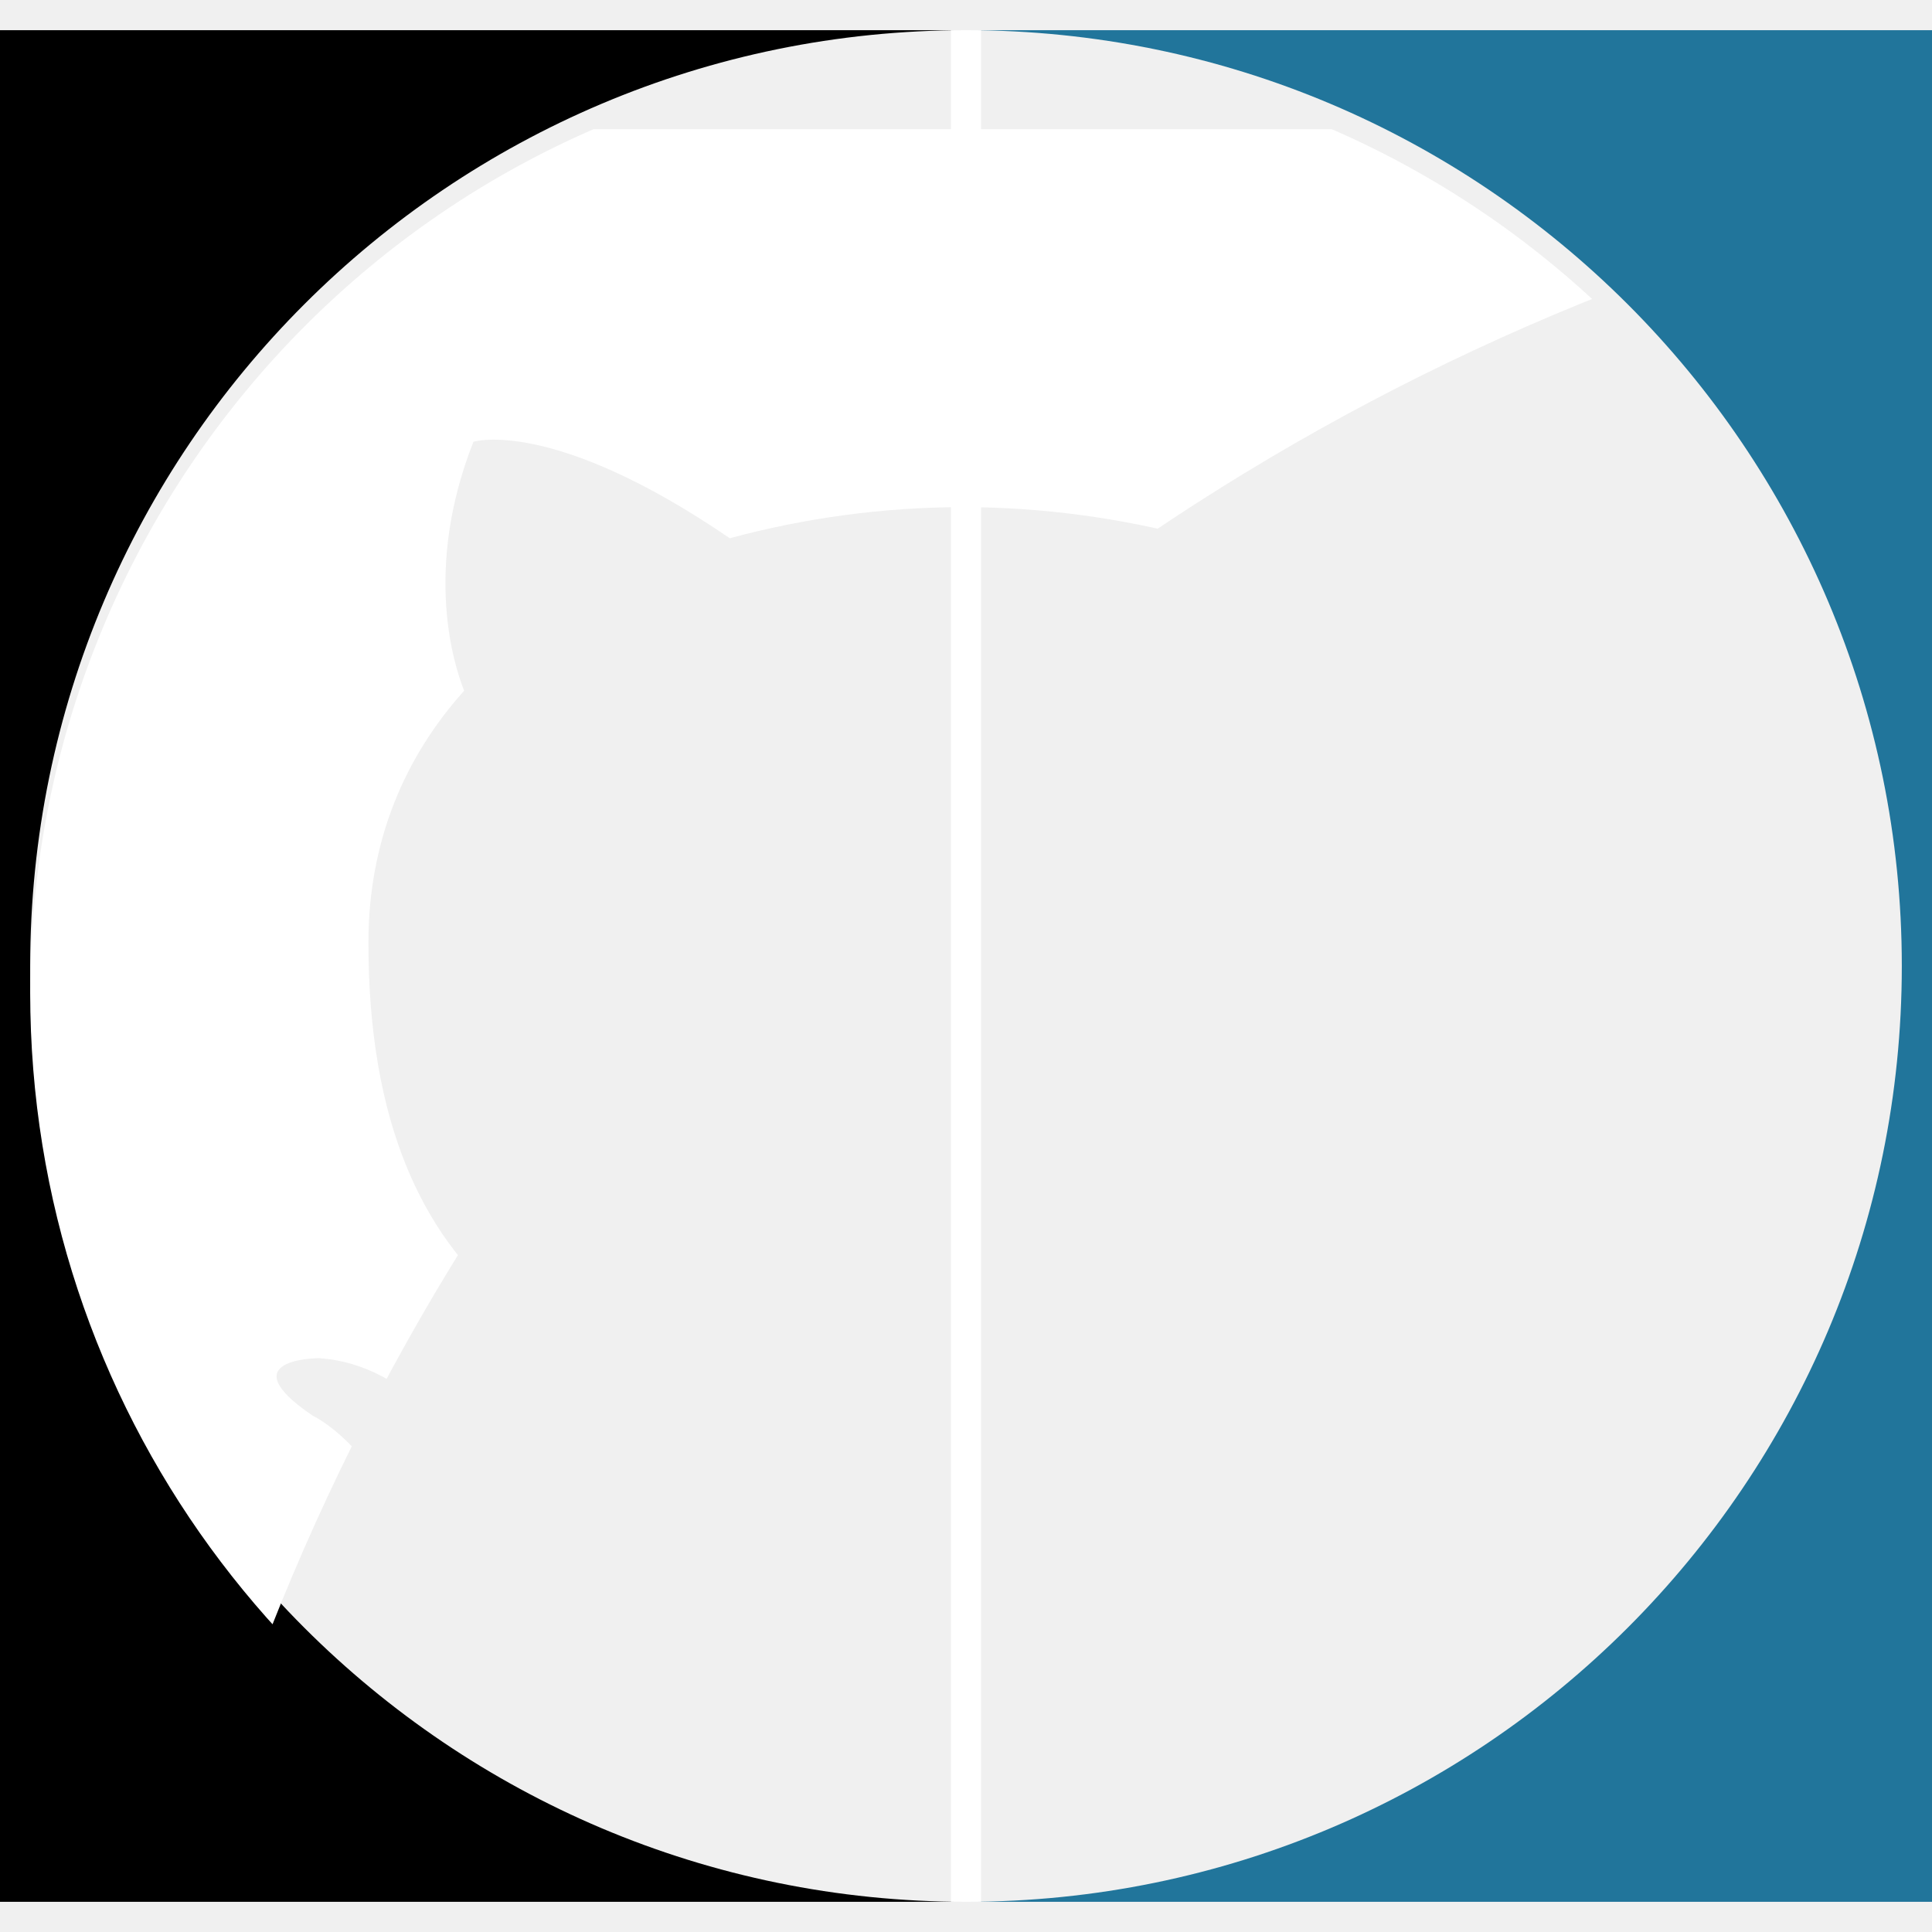
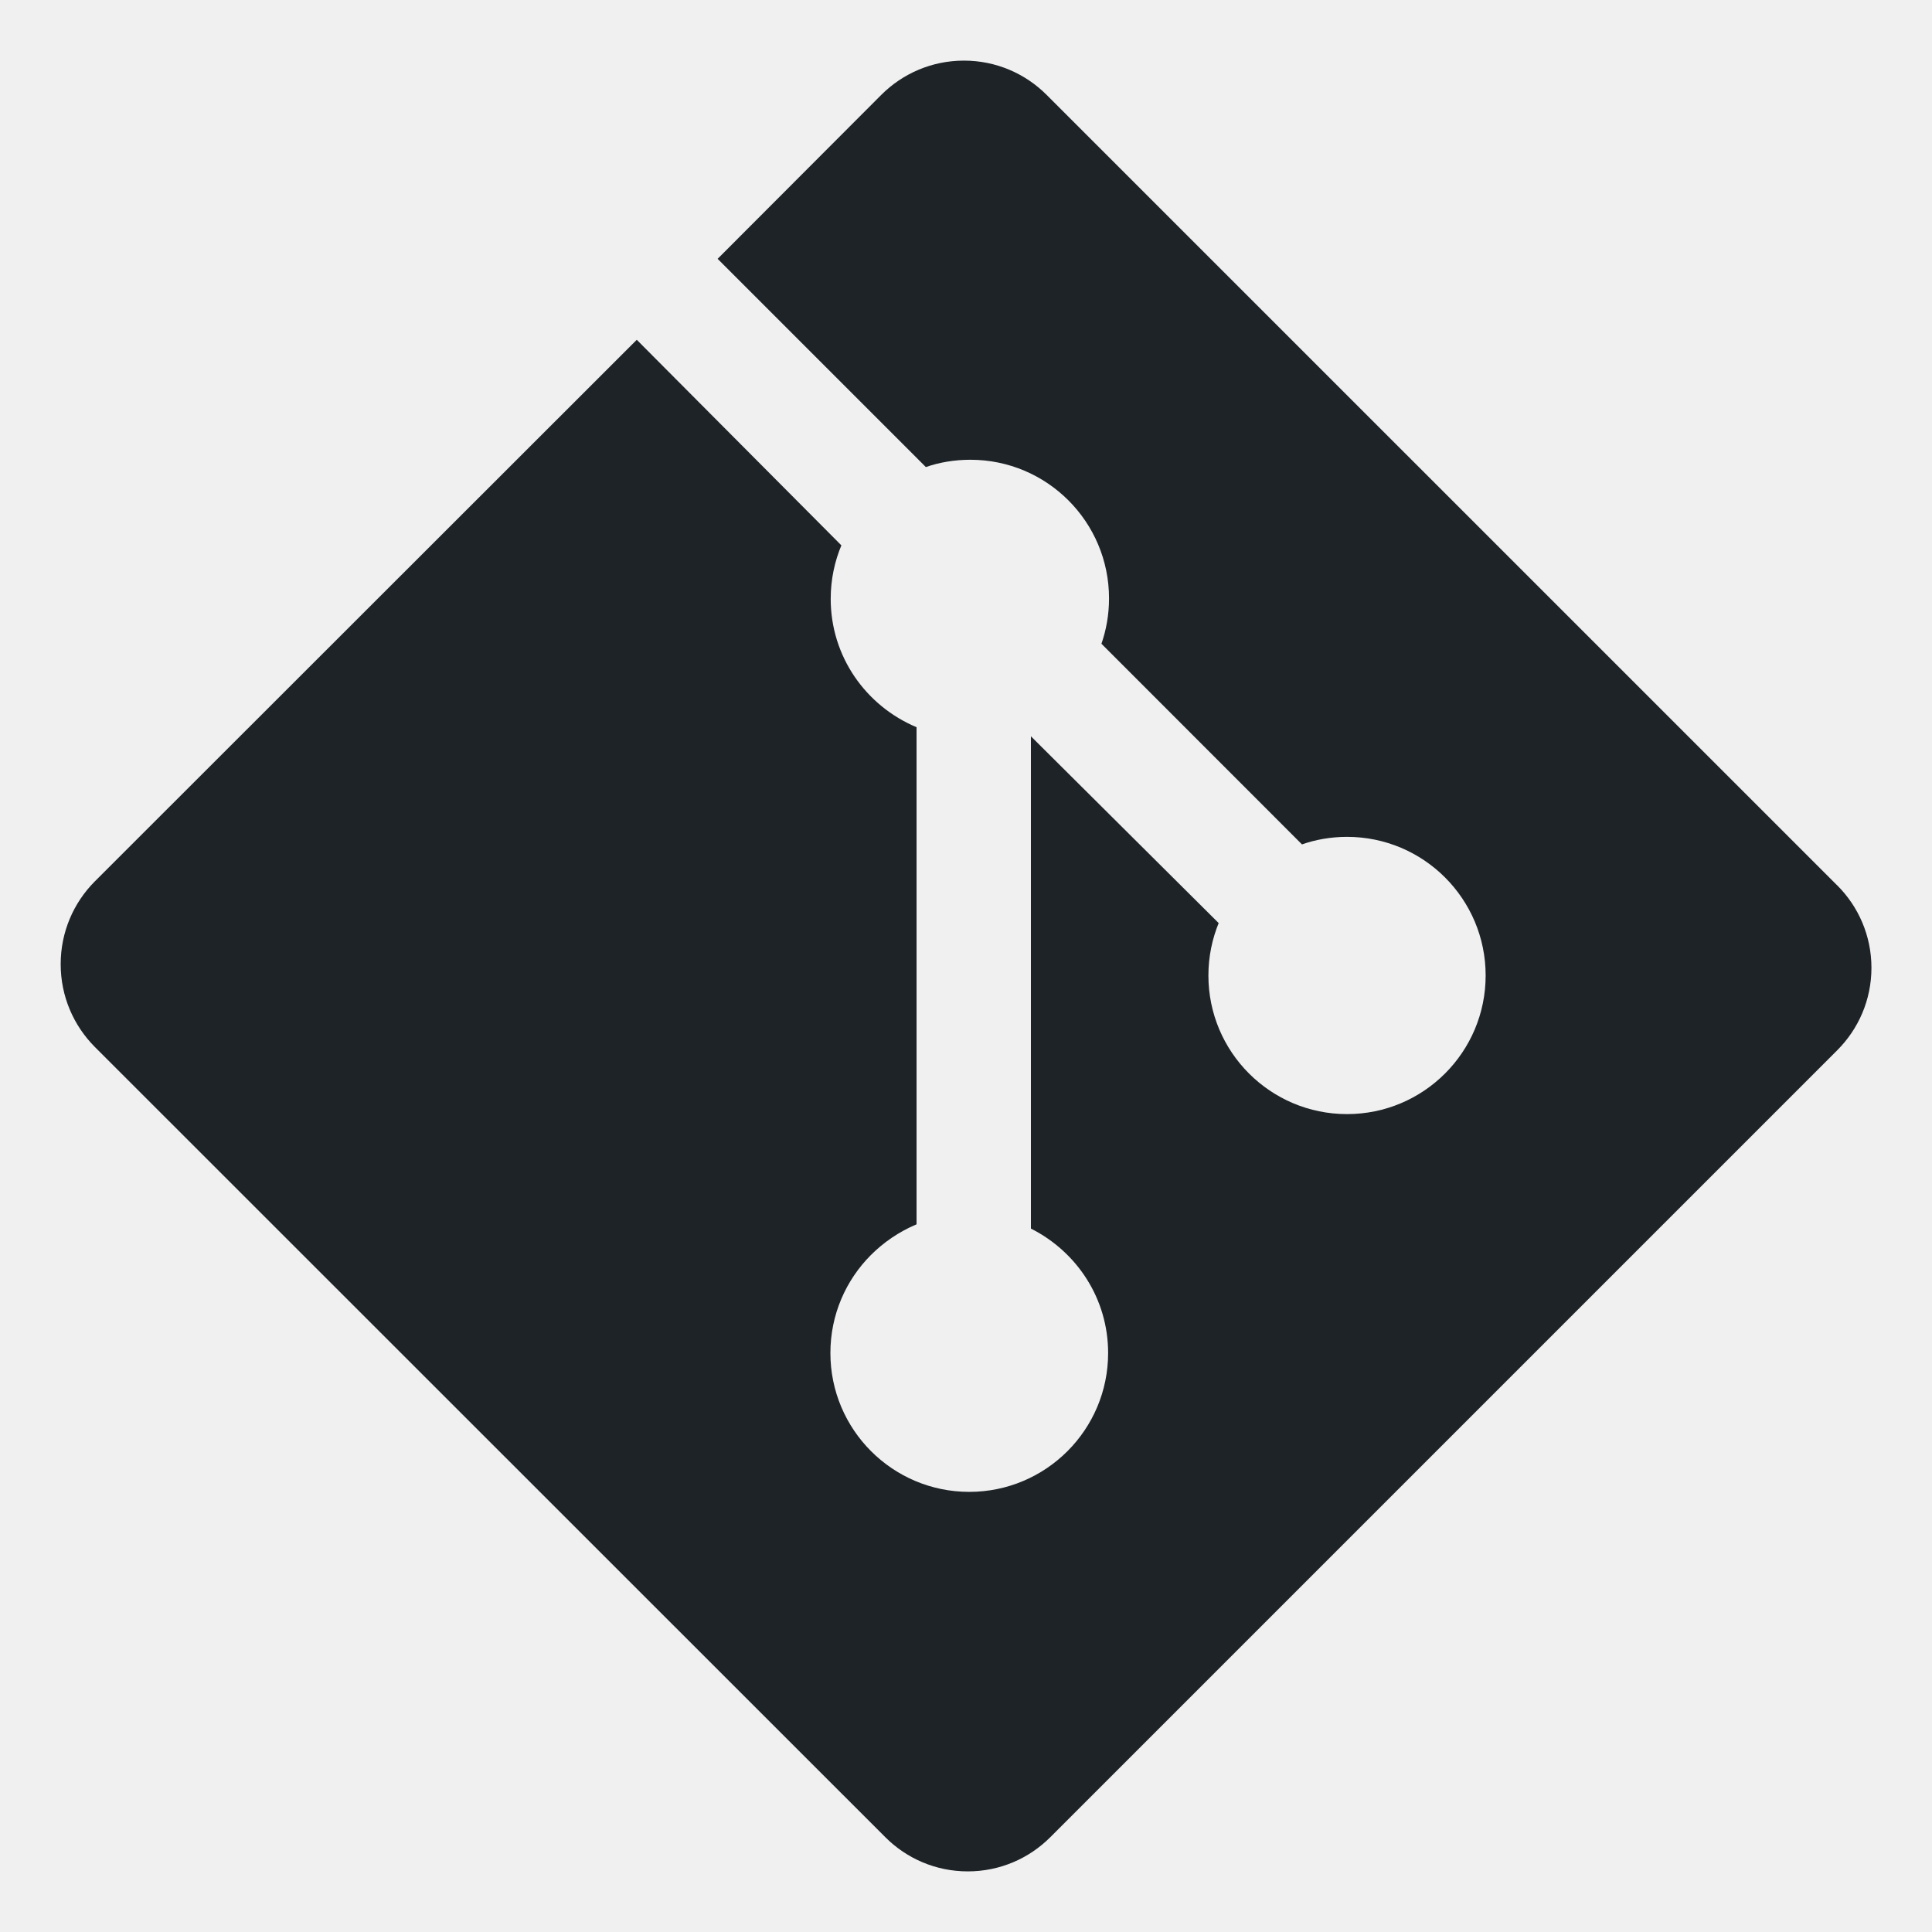
- <svg xmlns="http://www.w3.org/2000/svg" viewBox="0 0 256 256" width="256" height="256">
-   <defs>
-     <clipPath id="leftHalf">
-       <path d="M 128,4 A 124,124 0 0,0 128,252 L 0,252 L 0,4 Z" />
-     </clipPath>
-     <clipPath id="rightHalf">
-       <path d="M 128,4 A 124,124 0 0,1 128,252 L 256,252 L 256,4 Z" />
-     </clipPath>
-     <clipPath id="fullCircle">
-       <circle cx="128" cy="128" r="124" />
-     </clipPath>
-   </defs>
-   <rect width="256" height="256" fill="#000000" clip-path="url(#leftHalf)" />
-   <g transform="translate(4,7) scale(2.53)" clip-path="url(#leftHalf)">
-     <path fill="white" fill-rule="evenodd" clip-rule="evenodd" d="M48.854 0C21.839 0 0 22 0 49.217c0 21.756 13.993 40.172 33.405 46.69          2.427.49 3.316-1.059 3.316-2.362 0-1.141-.08-5.052-.08-9.127          -13.59 2.934-16.42-5.867-16.42-5.867-2.184-5.704-5.42-7.17-5.42-7.17          -4.448-3.015.324-3.015.324-3.015 4.934.326 7.523 5.052 7.523 5.052          4.367 7.496 11.404 5.378 14.235 4.074.404-3.178 1.699-5.378 3.074-6.6          -10.839-1.141-22.243-5.378-22.243-24.283 0-5.378 1.94-9.778 5.014-13.2          -.485-1.222-2.184-6.275.486-13.038 0 0 4.125-1.304 13.426 5.052          a46.97 46.97 0 0 1 12.214-1.63c4.125 0 8.33.571 12.213 1.63          9.302-6.356 13.427-5.052 13.427-5.052 2.67 6.763.97 11.816.485 13.038          3.155 3.422 5.015 7.822 5.015 13.2 0 18.905-11.404 23.06-22.324 24.283          1.78 1.548 3.316 4.481 3.316 9.126 0 6.6-.08 11.897-.08 13.526          0 1.304.89 2.853 3.316 2.364 19.412-6.52 33.405-24.935 33.405-46.691          C97.707 22 75.788 0 48.854 0z" />
+ <svg xmlns="http://www.w3.org/2000/svg" fill="#1d2327" width="256px" height="256px" viewBox="0 0 32.00 32.00" version="1.1" stroke="#1d2327" stroke-width="0" transform="rotate(0)">
+   <g id="SVGRepo_bgCarrier" stroke-width="0" />
+   <g id="SVGRepo_tracerCarrier" stroke-linecap="round" stroke-linejoin="round" stroke="#CCCCCC" stroke-width="0.128" />
+   <g id="SVGRepo_iconCarrier">
+     <path d="M30.428 14.663l-13.095-13.094c-0.35-0.349-0.833-0.565-1.367-0.565s-1.017 0.216-1.367 0.565l0-0-2.713 2.718 3.449 3.449c0.22-0.077 0.473-0.121 0.737-0.121 1.269 0 2.297 1.028 2.297 2.297 0 0.269-0.046 0.526-0.131 0.766l0.005-0.016 3.322 3.324c0.222-0.079 0.479-0.125 0.746-0.125 1.268 0 2.296 1.028 2.296 2.296s-1.028 2.296-2.296 2.296c-1.268 0-2.296-1.028-2.296-2.296 0-0.313 0.063-0.611 0.176-0.883l-0.006 0.015-3.11-3.094v8.154c0.764 0.385 1.279 1.163 1.279 2.061 0 1.27-1.030 2.3-2.3 2.3s-2.3-1.030-2.3-2.3c0-0.634 0.256-1.207 0.671-1.623l-0 0c0.211-0.211 0.462-0.382 0.741-0.502l0.015-0.006v-8.234c-0.842-0.354-1.422-1.173-1.422-2.126 0-0.32 0.065-0.624 0.183-0.901l-0.006 0.015-3.389-3.405-8.98 8.974c-0.348 0.351-0.562 0.834-0.562 1.368s0.215 1.017 0.563 1.368l13.096 13.092c0.349 0.35 0.832 0.566 1.366 0.566s1.016-0.216 1.366-0.566l13.034-13.034c0.35-0.349 0.567-0.833 0.567-1.366s-0.217-1.017-0.567-1.366l-0-0z" />
  </g>
-   <rect width="256" height="256" fill="#21759b" clip-path="url(#rightHalf)" />
-   <g transform="translate(4,4) scale(2.024)" clip-path="url(#rightHalf)">
-     <path fill="white" d="M8.708 61.26c0 20.802 12.089 38.779 29.619 47.298L13.258 39.872          c-2.94 6.846-4.55 14.37-4.55 21.388z          M96.74 58.608c0-6.495-2.333-10.993-4.334-14.494          -2.664-4.329-5.161-7.995-5.161-12.324 0-4.831 3.664-9.328 8.825-9.328          .233 0 .454.029.681.042-9.35-8.566-21.807-13.796-35.489-13.796          -18.36 0-34.513 9.42-43.91 23.688 1.233.037 2.395.063 3.382.063          5.497 0 14.006-.667 14.006-.667 2.833-.167 3.167 3.984.337 4.318          0 0-2.847.335-6.015.501l19.138 56.925 11.503-34.494-8.188-22.431          c-2.83-.166-5.511-.501-5.511-.501-2.832-.167-2.5-4.485.332-4.318          0 0 8.679.667 13.843.667 5.496 0 14.006-.667 14.006-.667          2.835-.167 3.168 3.984.337 4.318 0 0-2.851.335-6.015.501          l18.992 56.494 5.242-17.517c2.272-7.269 4.001-12.49 4.001-16.989z          M62.184 65.857l-15.768 45.819c4.708 1.384 9.687 2.141 14.846 2.141          6.12 0 11.989-1.058 17.452-2.979a3 3 0 0 1-.239-.457z          M96.141 43.436c.225 1.674.354 3.471.354 5.404          0 5.333-.996 11.328-3.996 18.826l-16.053 46.413          c15.624-9.111 26.133-26.038 26.133-45.42          .001-9.143-2.333-17.738-6.438-25.223z" />
-     <path fill="white" d="M61.262 0C27.483 0 0 27.484 0 61.26c0 33.778 27.483 61.26 61.262 61.26          33.778 0 61.26-27.483 61.26-61.26C122.522 27.484 95.04 0 61.262 0z          m0 119.715c-32.23 0-58.455-26.223-58.455-58.455          0-32.23 26.225-58.454 58.455-58.454          32.229 0 58.452 26.224 58.452 58.454          0 32.232-26.223 58.455-58.452 58.455z" />
-   </g>
-   <line x1="128" y1="4" x2="128" y2="252" stroke="white" stroke-width="4" clip-path="url(#fullCircle)" />
</svg>
